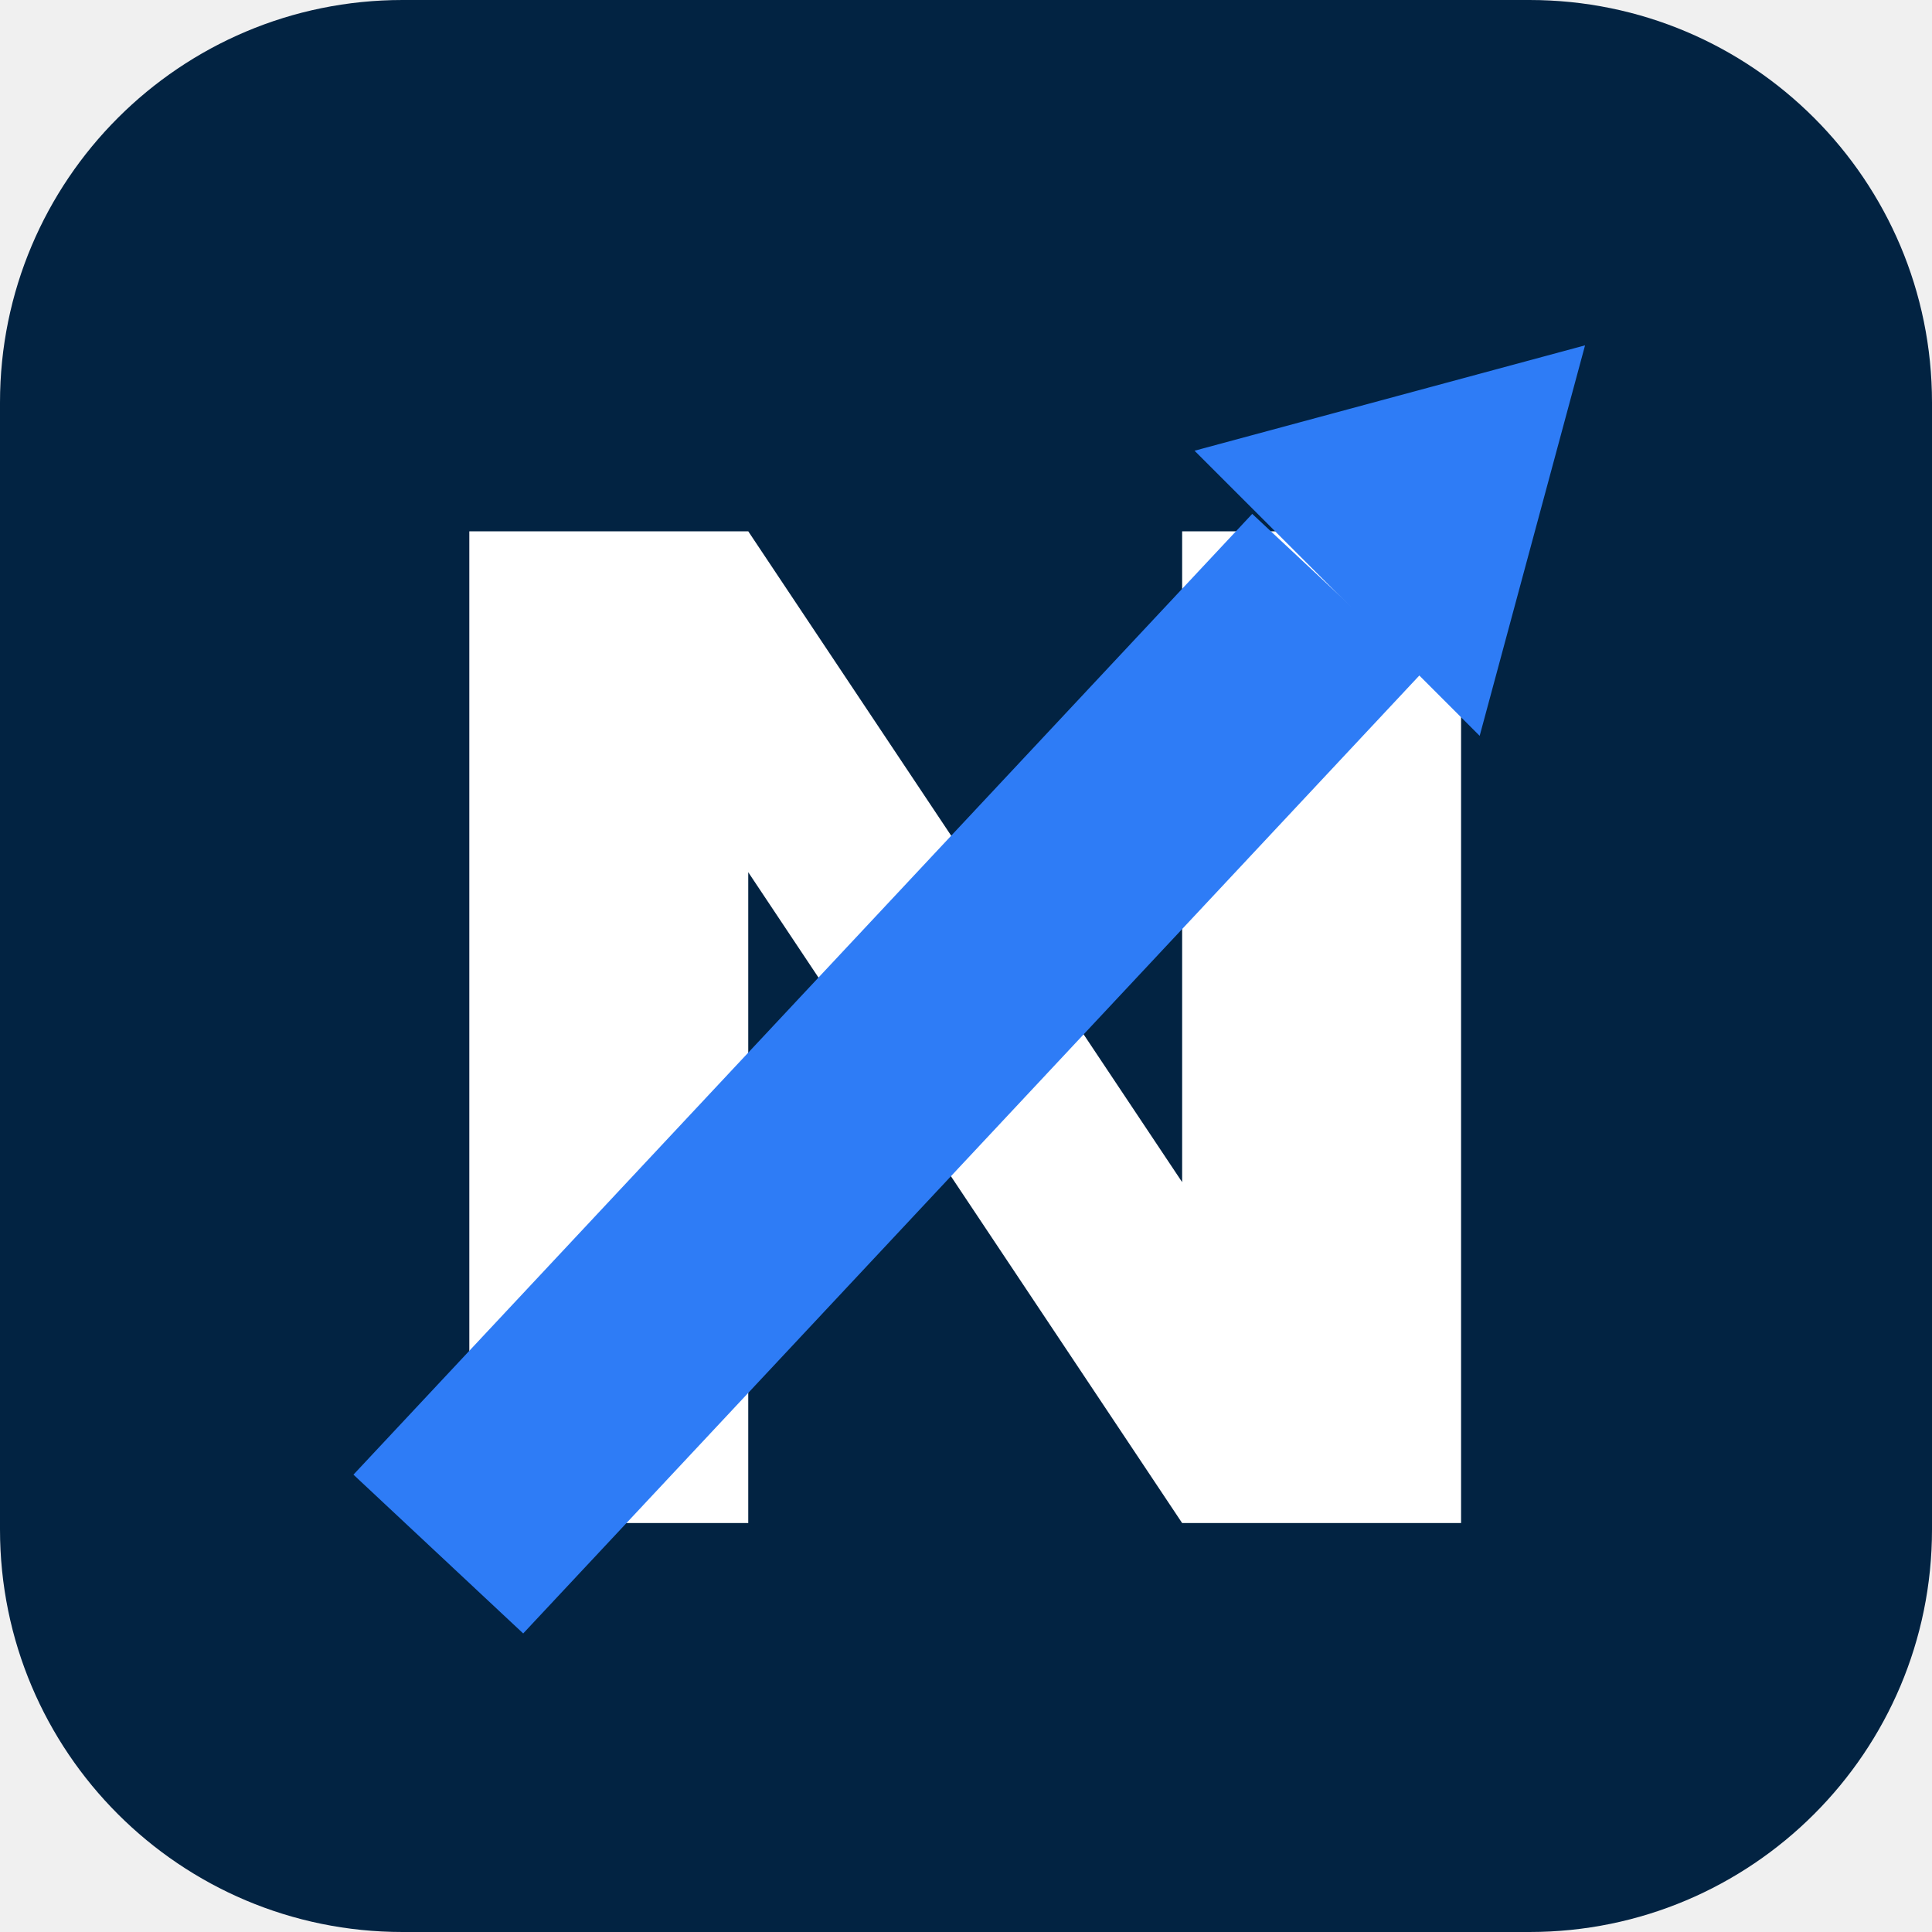
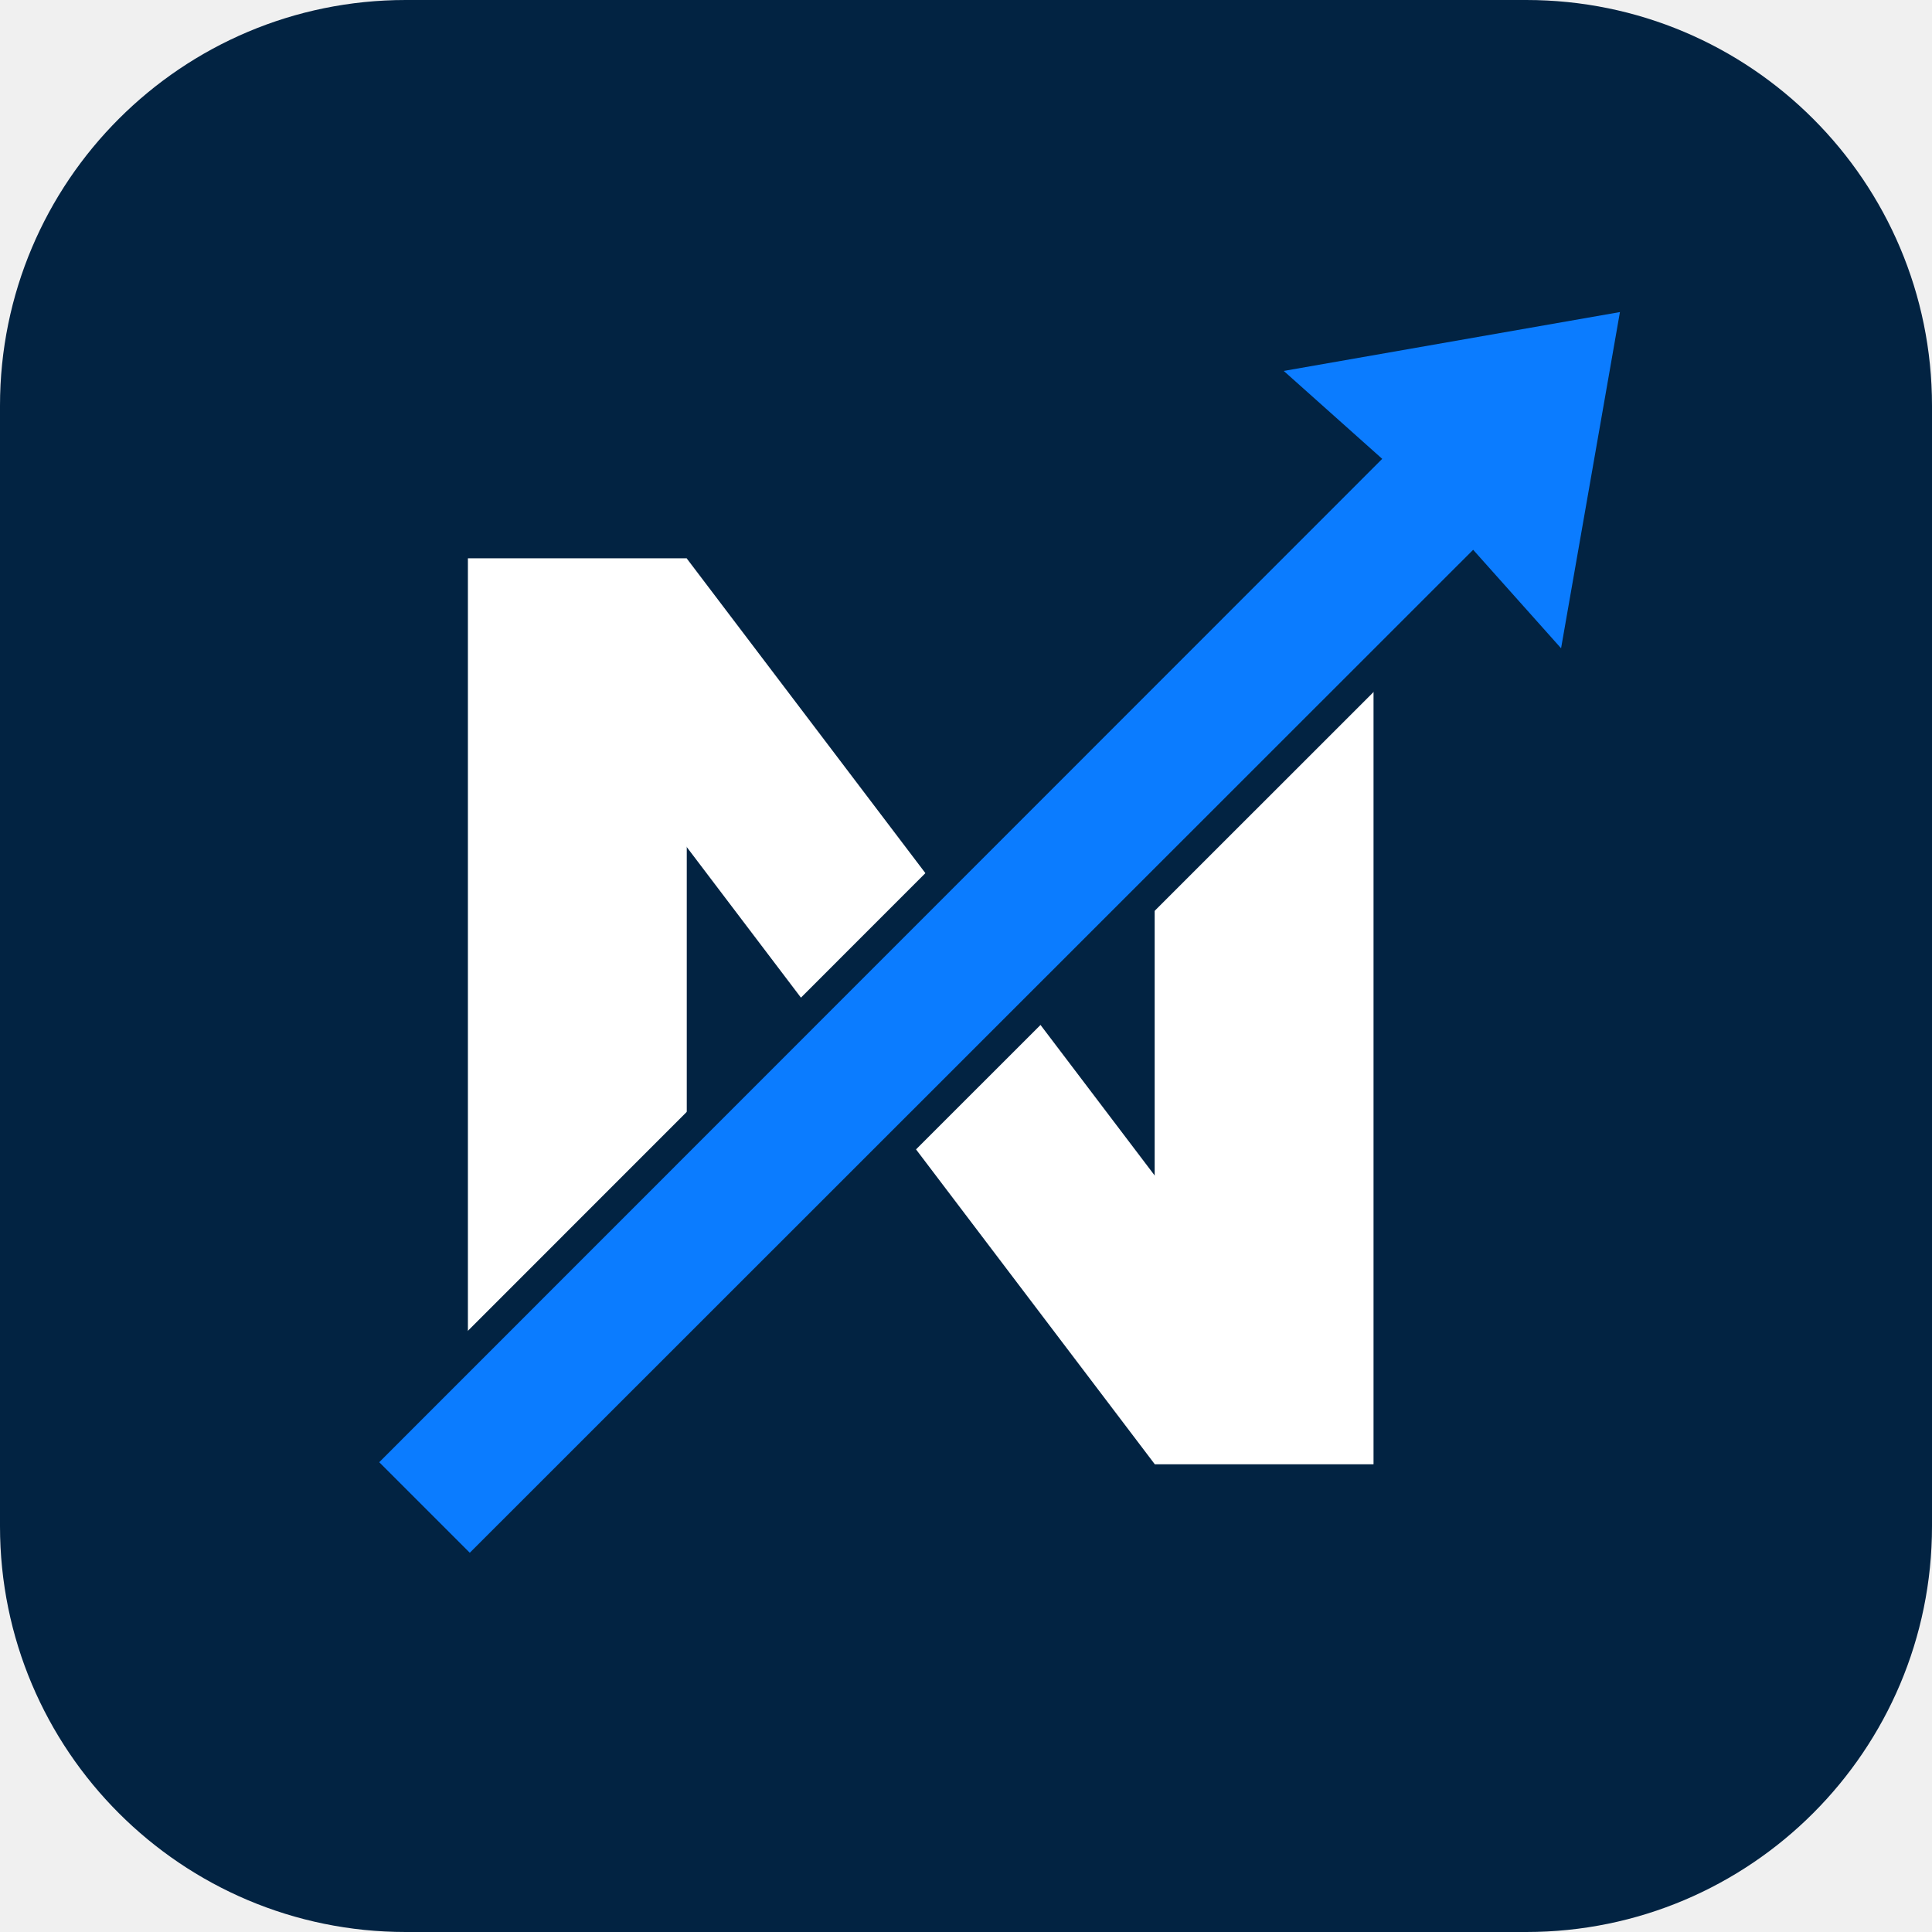
- <svg xmlns="http://www.w3.org/2000/svg" viewBox="0 0 48 48" width="32" height="32">
-   <rect width="48" height="48" rx="10" fill="#022342" />
-   <g transform="translate(5.5 5.5) scale(0.77)">
-     <path d="M8 42V10h9l14 21V10h9v32h-9L17 21v21H8Z" fill="#fff" />
-     <path d="M7 43 36 12" stroke="#2E7CF6" stroke-width="7.5" />
-     <path d="M44 4 40.6 16.6 31.4 7.4 44 4Z" fill="#2E7CF6" />
+ <svg xmlns="http://www.w3.org/2000/svg" viewBox="0 0 512 512" width="512" height="512">
+   <g transform="translate(0,0) scale(1.0)">
+     <rect width="512" height="512" rx="107.52" fill="#022342" />
+     <g transform="translate(-12,12)">
+       <g fill="#FFFFFF">
+         <rect x="136" y="136" width="58" height="240" />
+         <rect x="318" y="136" width="58" height="240" />
+         <polygon points="136,136 194,136 376,376 318,376" />
+       </g>
+       <g fill="#022342">
+         <polygon points="130,407 200,337 200,430 130,430" />
+         <polygon points="312,175 382,105 382,100 312,100" />
+       </g>
+       <polygon fill="#0B7CFF" stroke="#022342" stroke-width="16" stroke-linejoin="miter" paint-order="stroke" points="136.5,399.5 112.5,375.5 378.3,109.6 352.2,86.3 441.3,70.7 425.7,159.8 402.4,133.7" />
+     </g>
  </g>
</svg>
